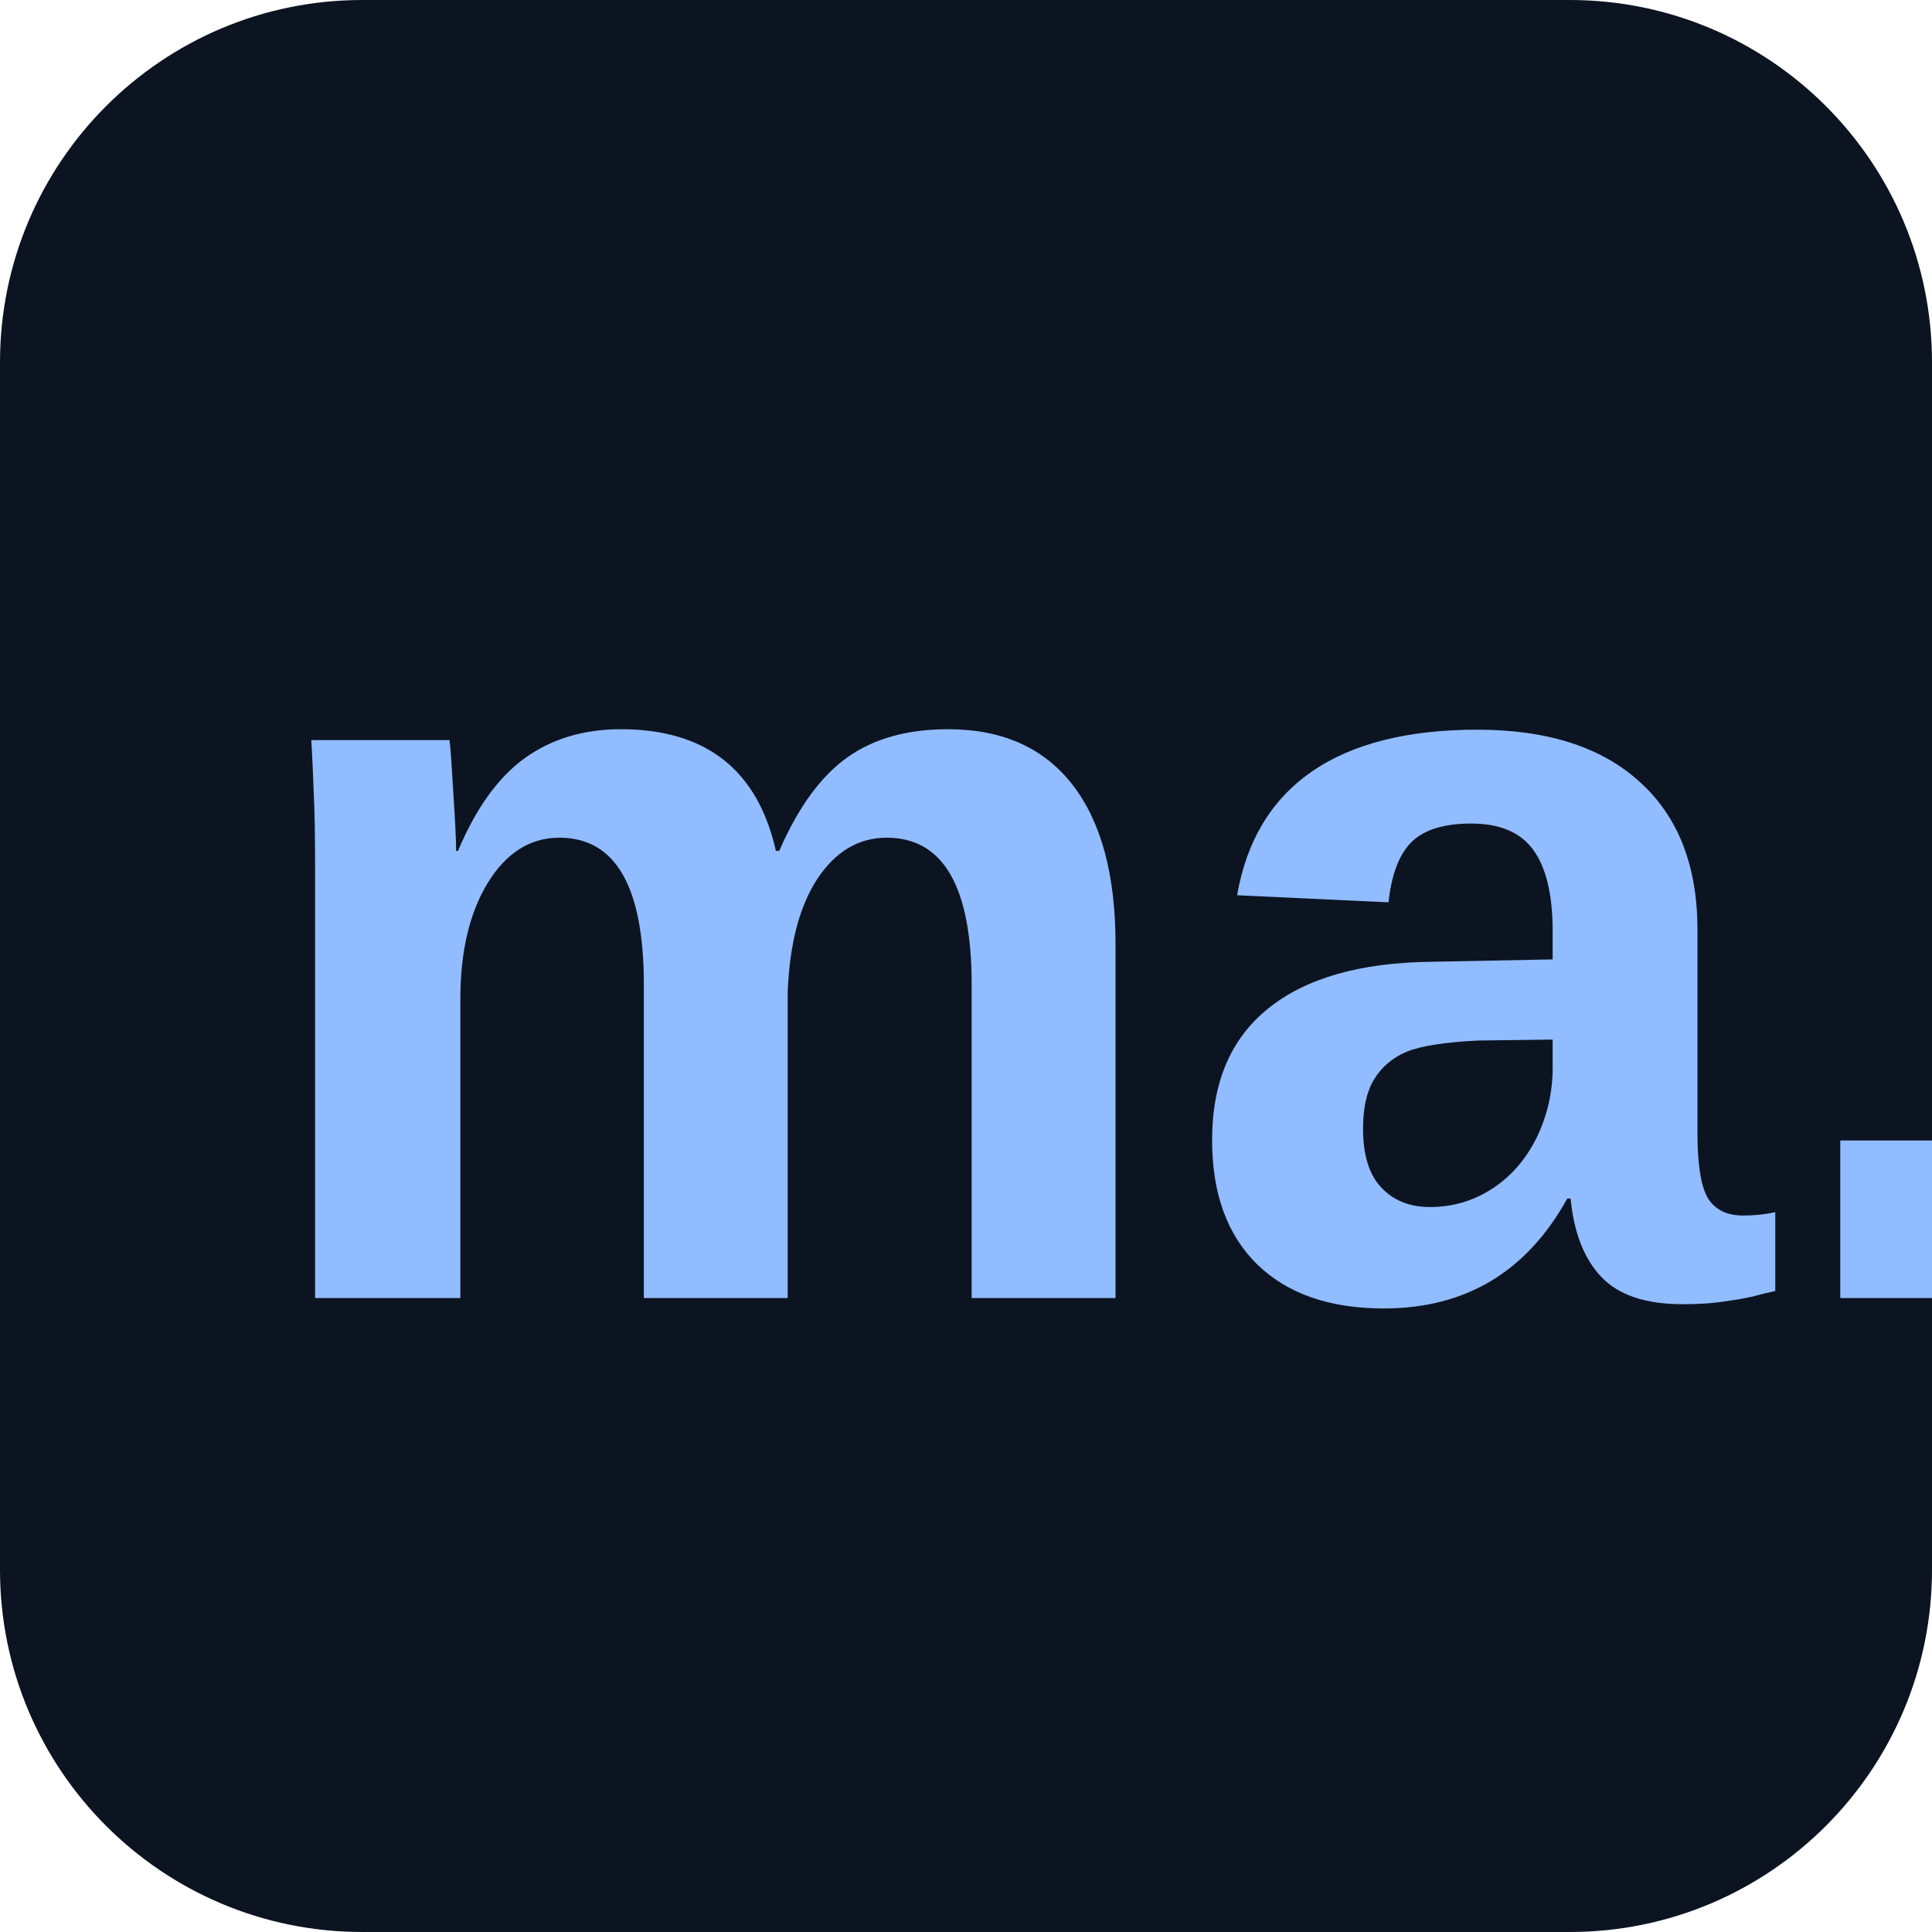
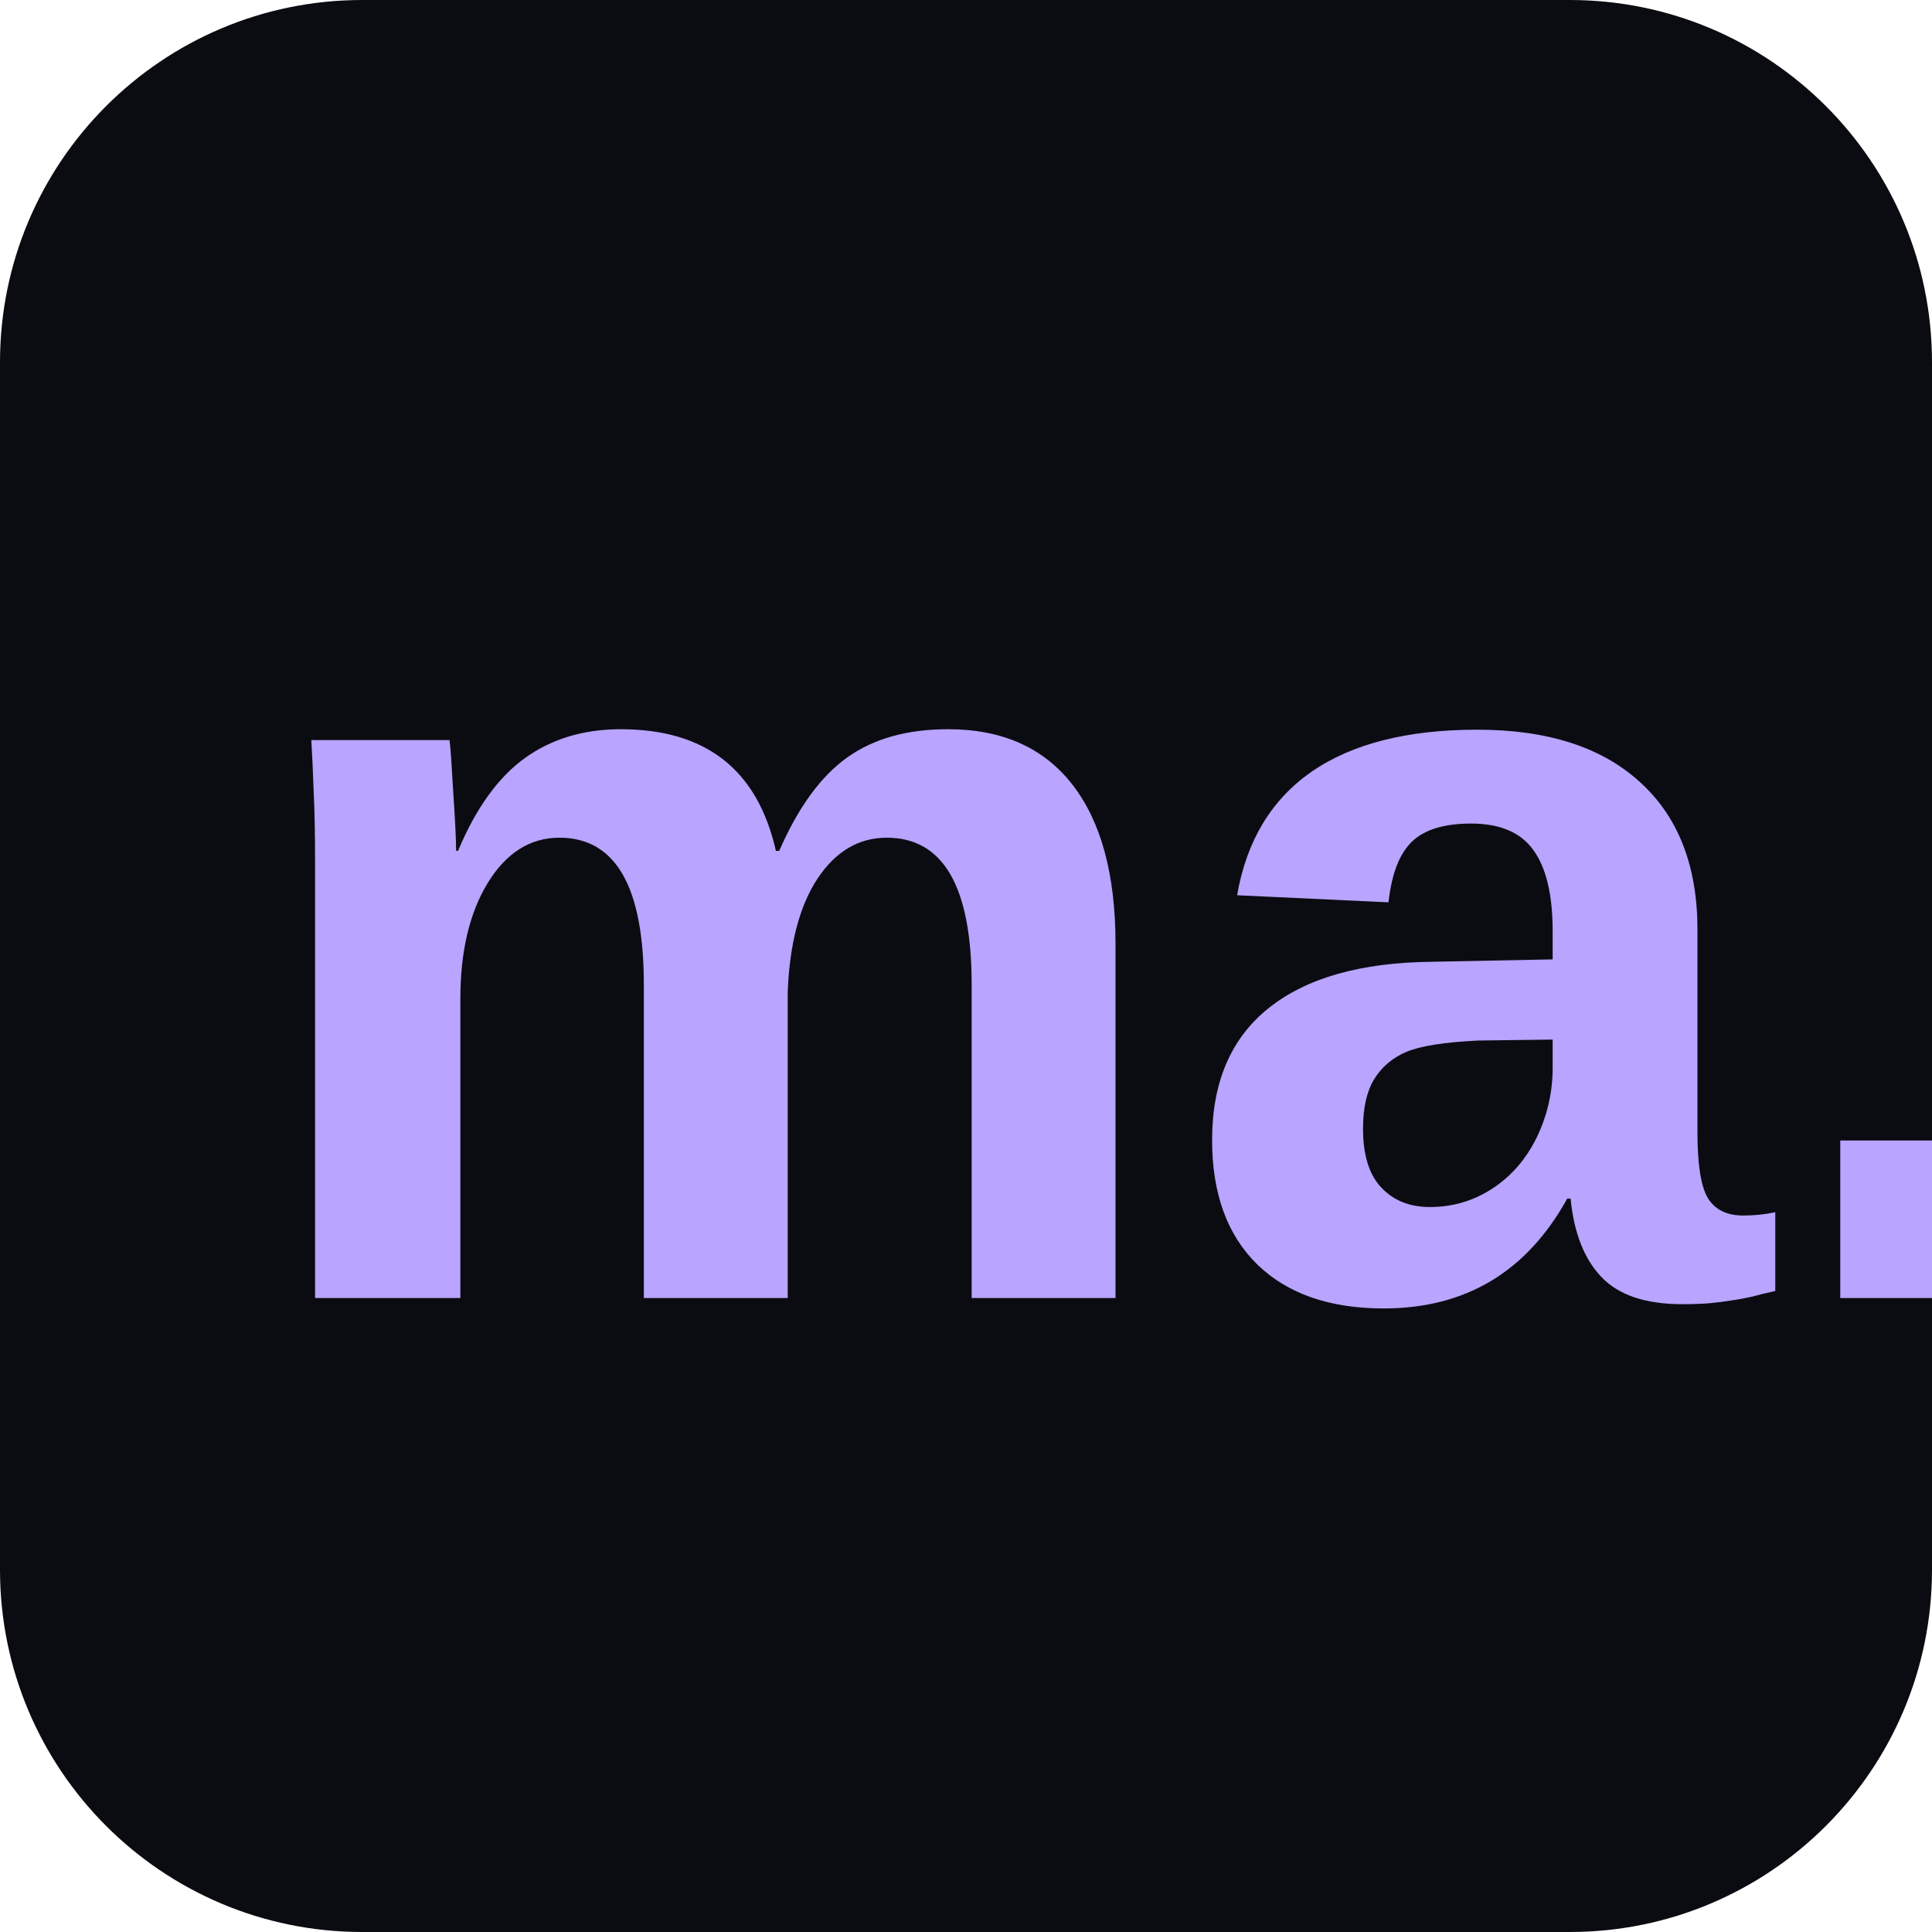
<svg xmlns="http://www.w3.org/2000/svg" viewBox="0 0 64 64">
-   <rect width="64" height="64" rx="12" fill="#0c1422" />
-   <text x="8" y="43" fill="#91bcff" font-family="Arial,sans-serif" font-size="35" font-weight="700">ma.</text>
+   <rect width="64" height="64" rx="12" fill="#0b0c12" />
+   <text x="8" y="43" fill="#b9a4ff" font-family="Arial,sans-serif" font-size="35" font-weight="700">ma.</text>
</svg>
